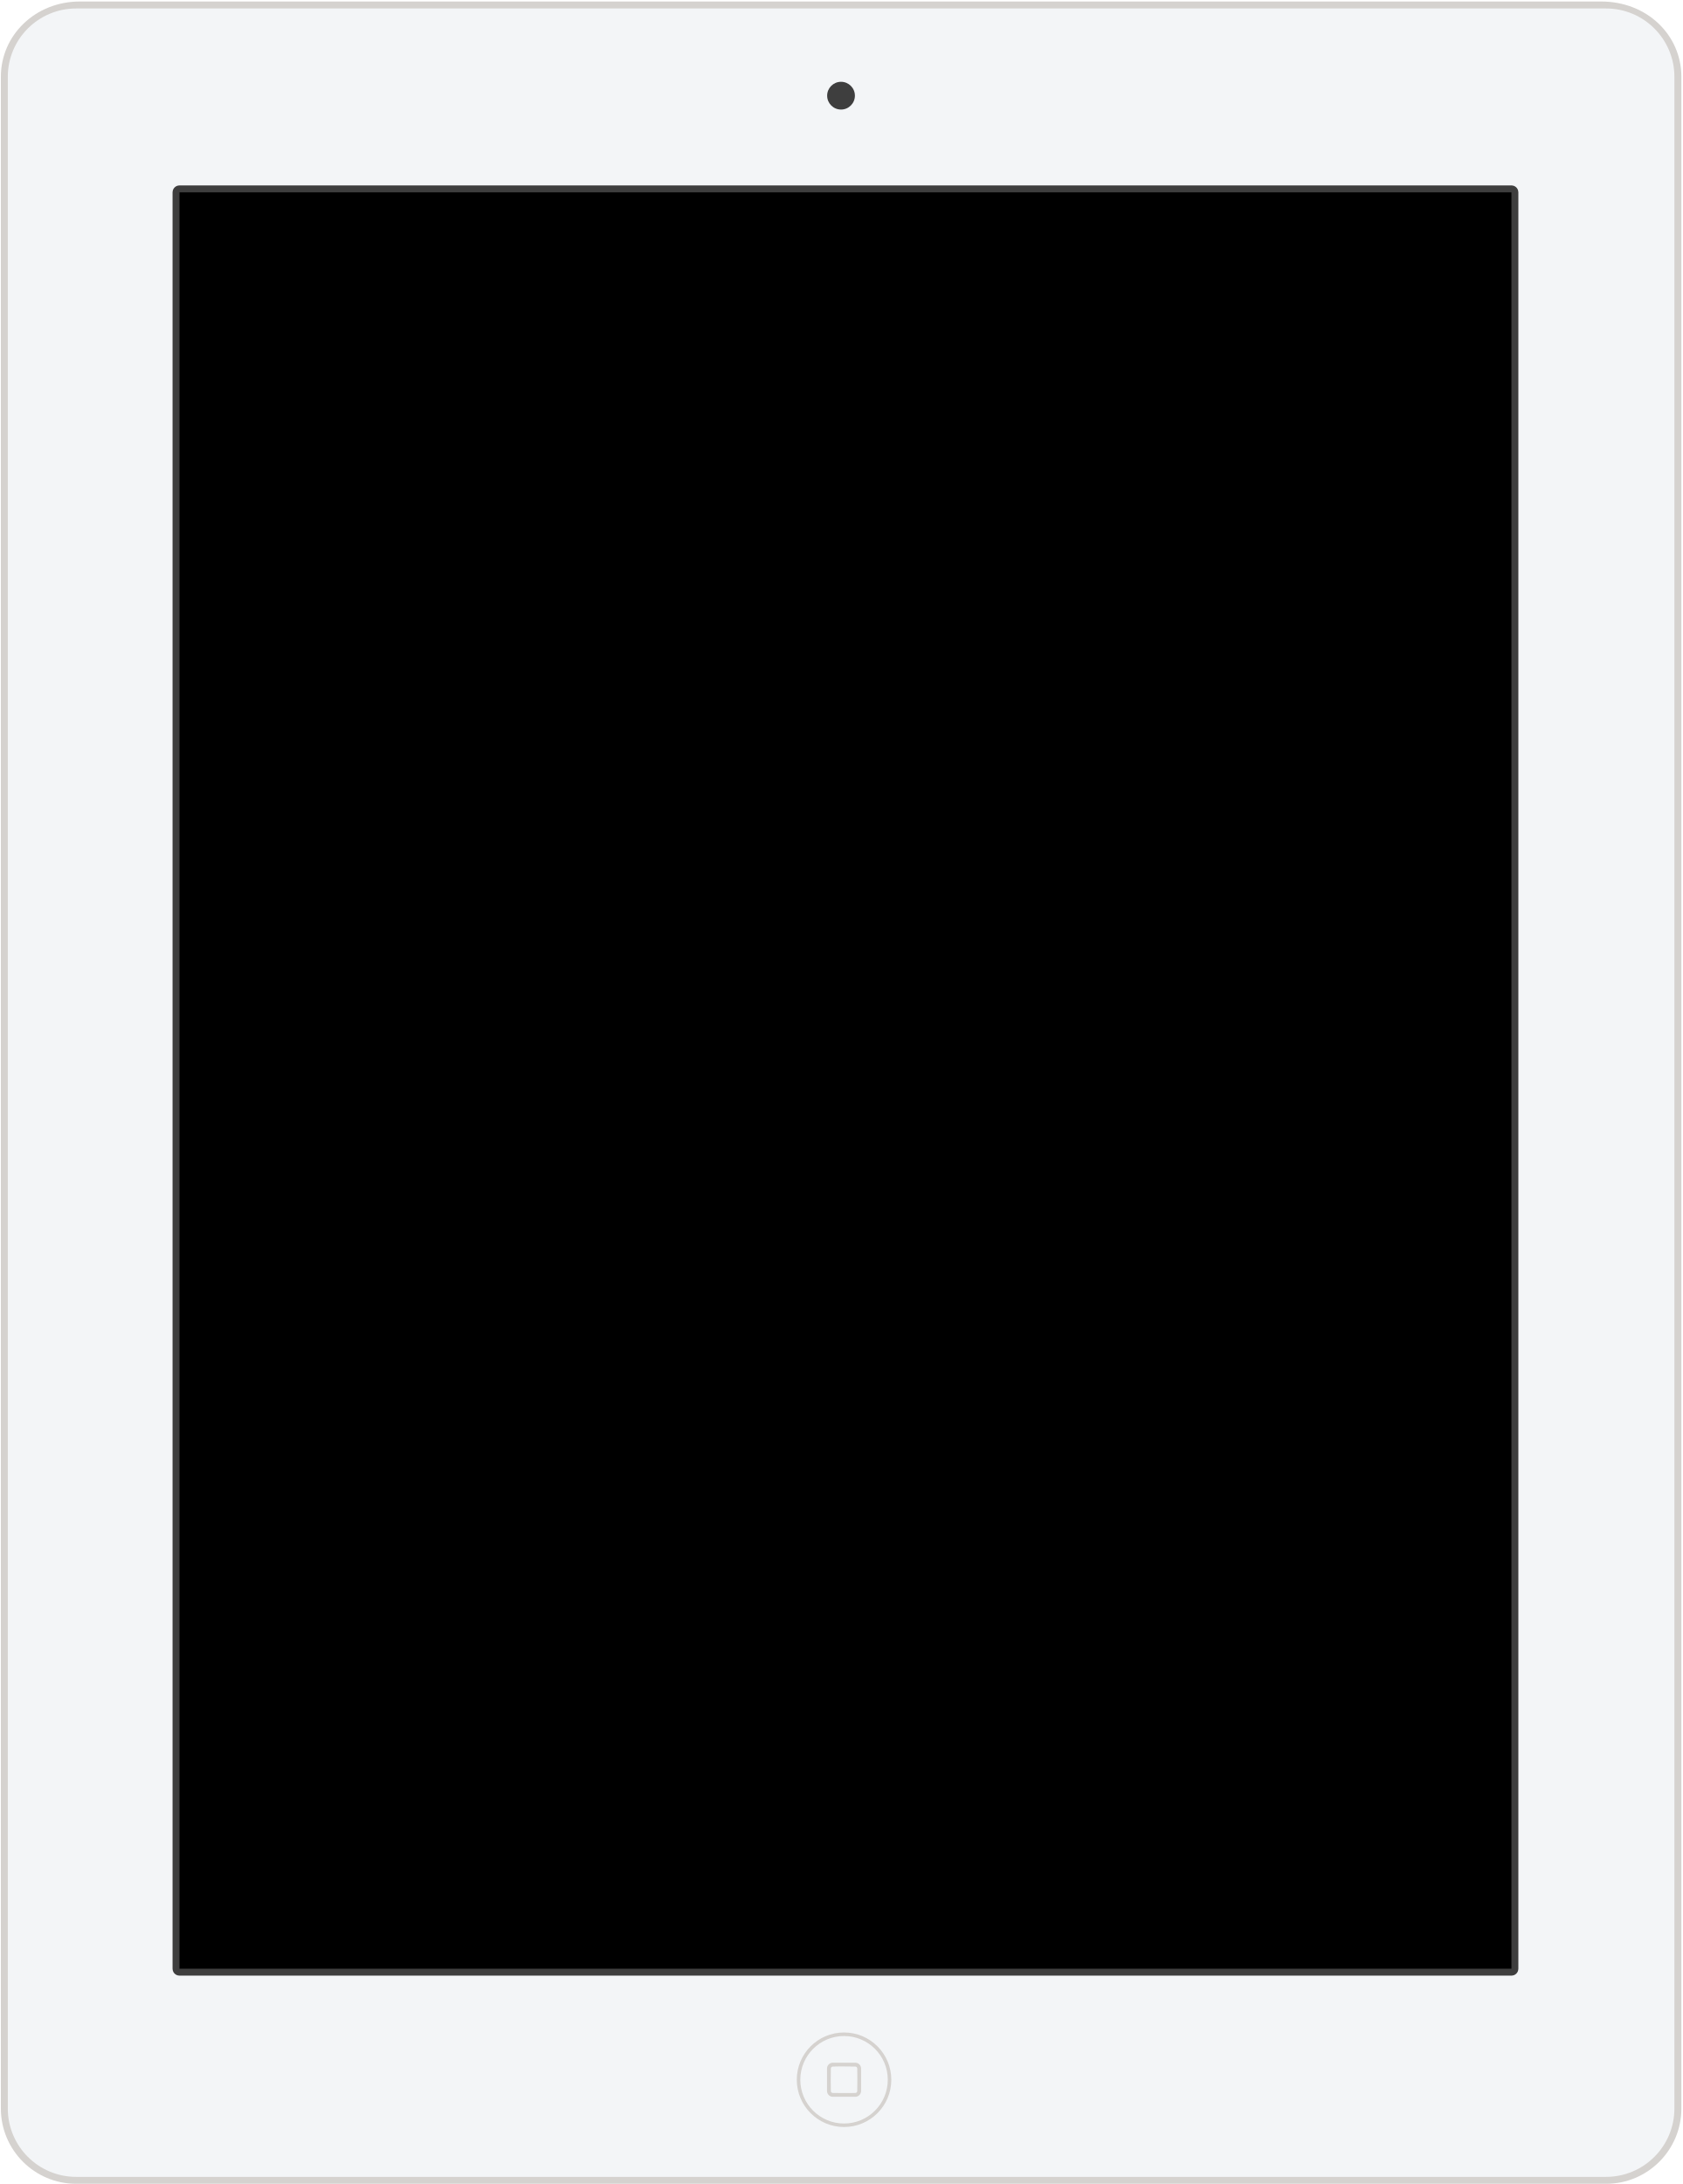
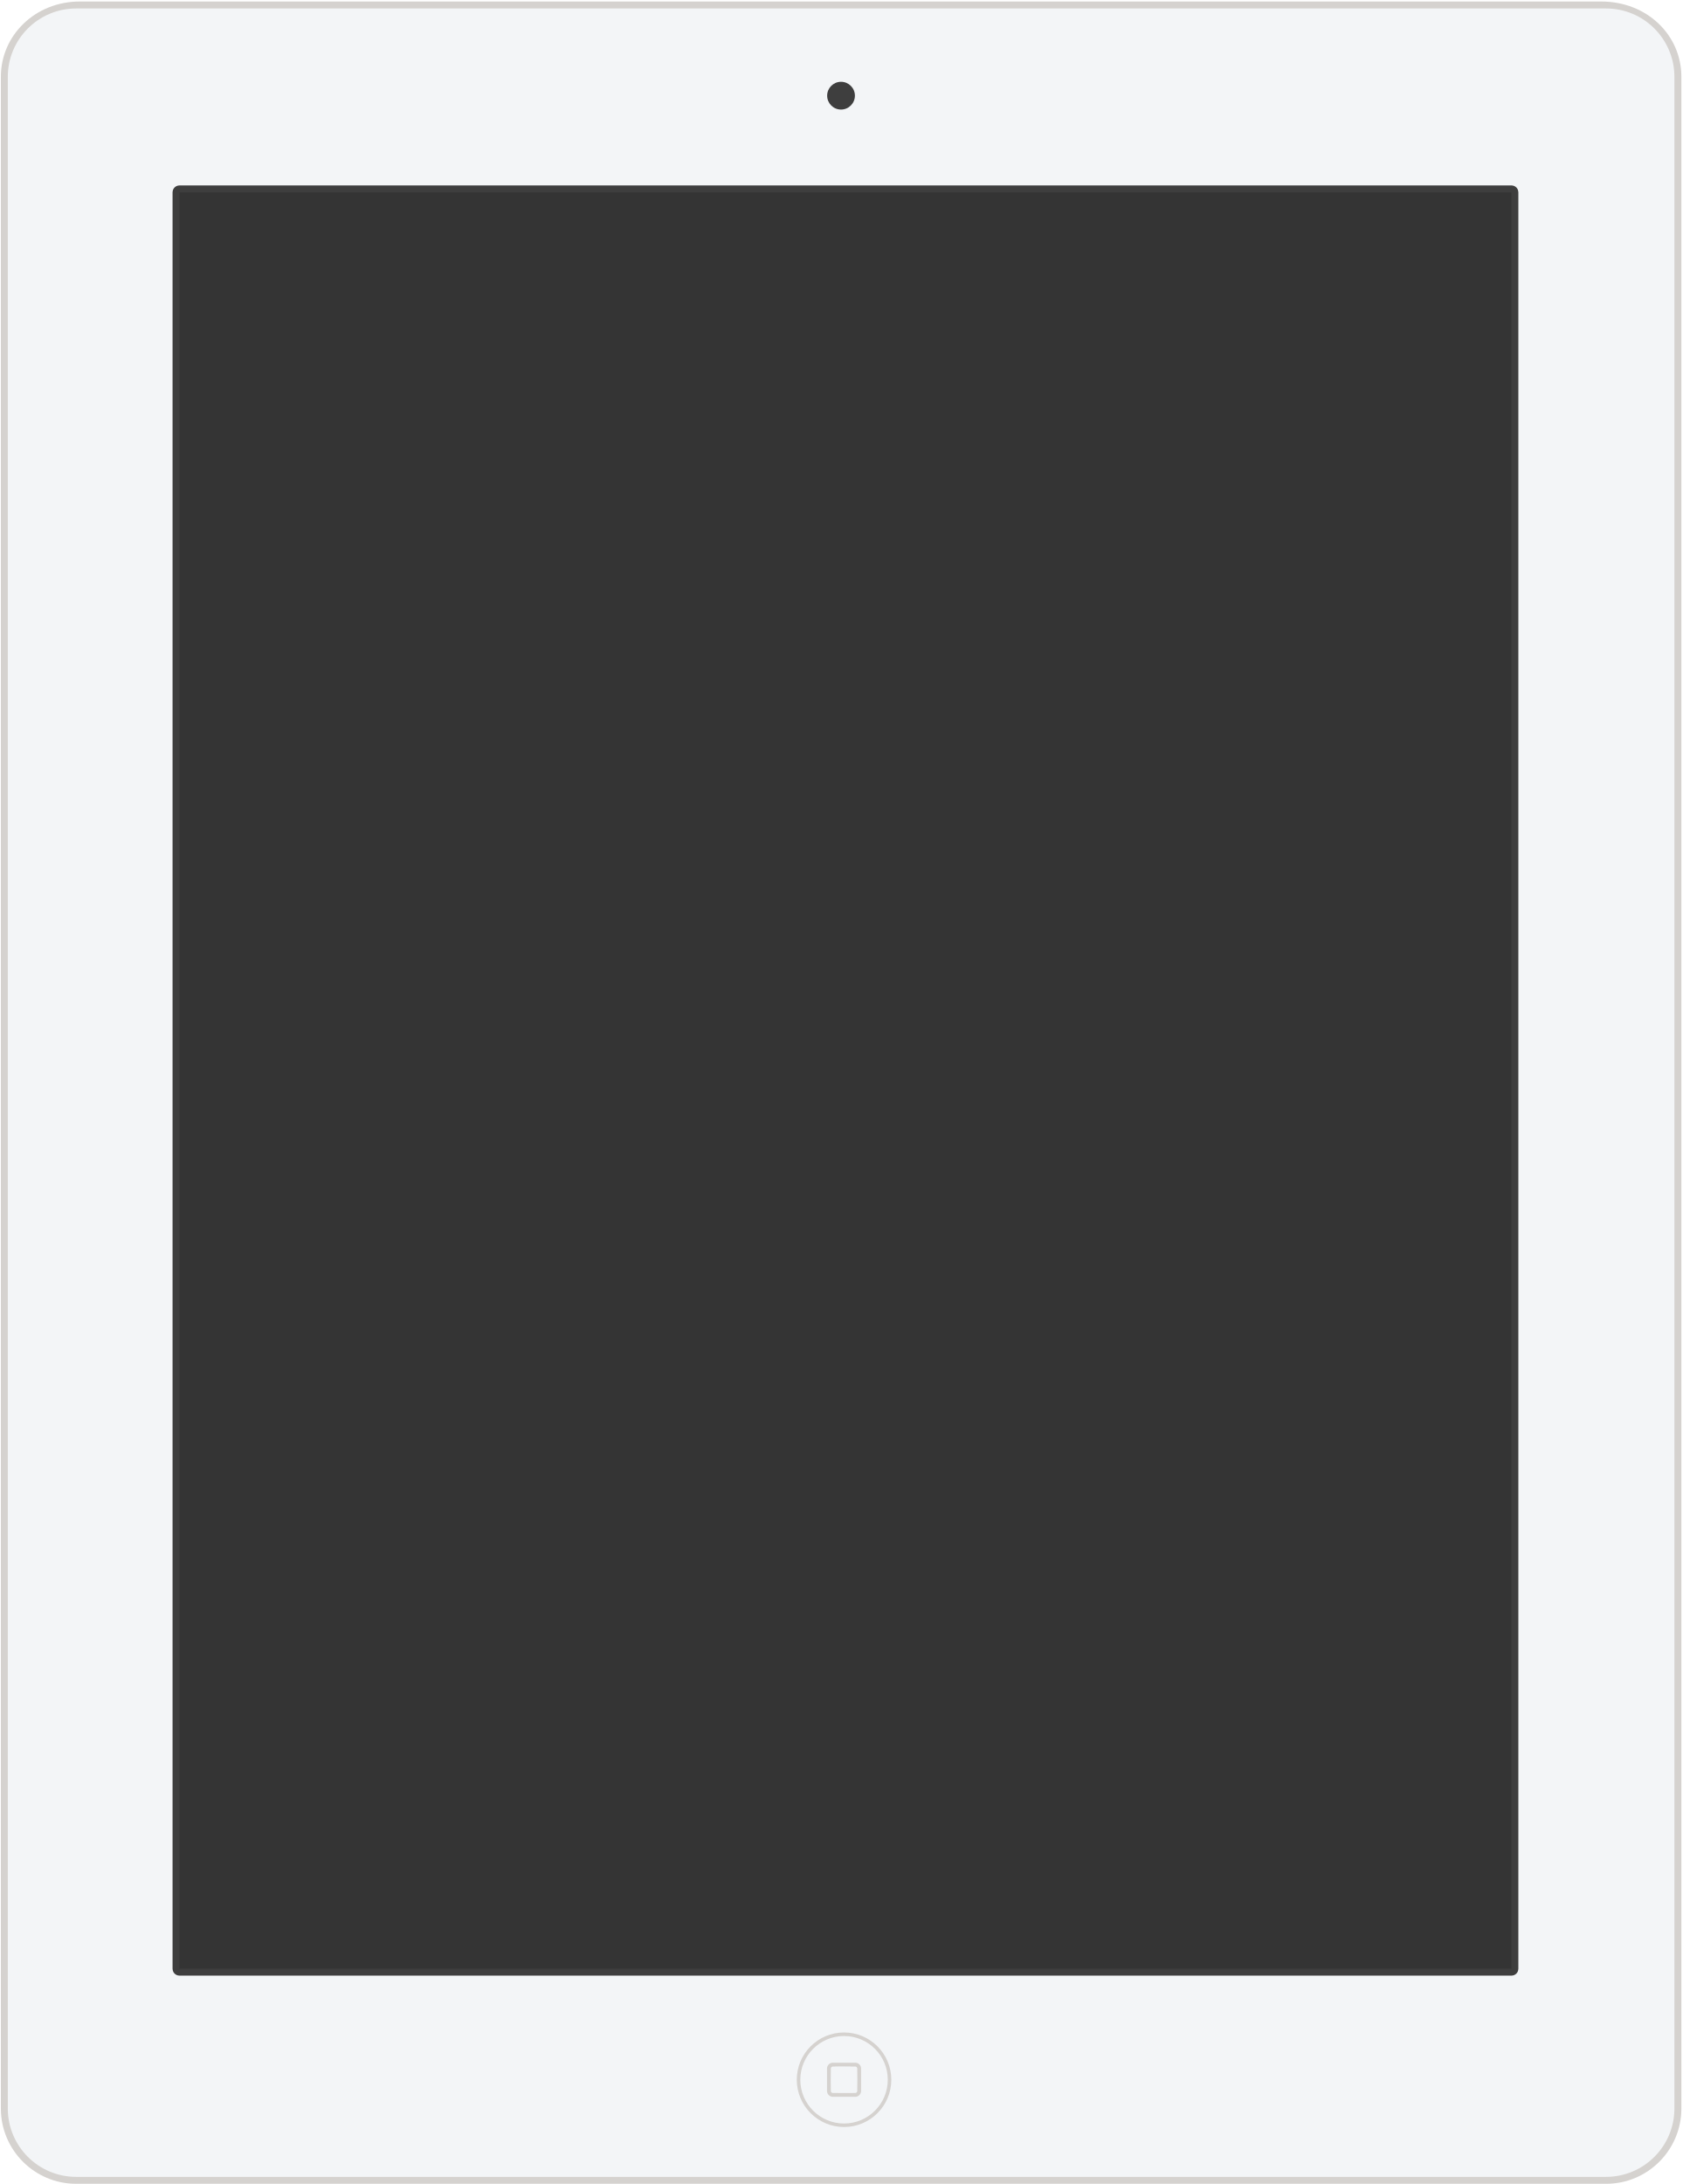
- <svg xmlns="http://www.w3.org/2000/svg" width="100%" height="100%" viewBox="0 0 970 1259" version="1.1" xml:space="preserve" style="fill-rule:evenodd;clip-rule:evenodd;stroke-linejoin:round;stroke-miterlimit:1.414;">
-   <g id="iPad 2 White">
-     <path id="Frame" d="M923.274,0.869l-877.258,0c-25.682,0 -45.51,19.451 -45.51,43.36l0,1171.29c0,23.908 19.452,43.359 43.36,43.359l882.273,0c23.909,0 43.361,-19.451 43.361,-43.359l0,-1171.29c0,-23.909 -19.71,-43.36 -46.226,-43.36Z" style="fill:#d5d2cf;" />
-     <g id="Body">
-       <path id="Body1" d="M965.483,1215.47c0,21.769 -17.649,39.418 -39.419,39.418l-882.148,0c-21.772,0 -39.418,-17.649 -39.418,-39.418l0,-1171.17c0,-21.769 17.646,-39.418 39.418,-39.418l882.148,0c21.77,0 39.419,17.649 39.419,39.418l0,1171.17Z" style="fill:#f3f5f7;" />
-       <g id="Screen">
-         <path id="Frame1" d="M103.501,1138.88c-0.412,-0.065 -0.84,-0.067 -1.236,-0.196c-0.397,-0.129 -0.778,-0.323 -1.115,-0.568c-0.684,-0.496 -1.192,-1.197 -1.453,-2c-0.129,-0.397 -0.131,-0.824 -0.196,-1.236l0,-1023.99c0.065,-0.412 0.067,-0.839 0.196,-1.236c0.128,-0.397 0.322,-0.778 0.568,-1.115c0.496,-0.684 1.196,-1.192 2,-1.453c0.396,-0.129 0.824,-0.131 1.236,-0.196l768.004,0c0.412,0.065 0.839,0.067 1.236,0.196c0.804,0.261 1.504,0.769 2,1.453c0.245,0.337 0.439,0.718 0.568,1.115c0.129,0.397 0.131,0.824 0.196,1.236l0,1023.99c-0.065,0.412 -0.067,0.839 -0.196,1.236c-0.129,0.397 -0.323,0.778 -0.568,1.115c-0.496,0.684 -1.196,1.192 -2,1.453c-0.397,0.129 -0.824,0.131 -1.236,0.196c-256.001,0 -512.003,0 -768.004,0Z" style="fill:#3e3e3e;" />
-         <rect id="Screen - Off" x="103.501" y="110.89" width="768.004" height="1023.99" style="fill:#000;" />
+ <svg xmlns="http://www.w3.org/2000/svg" width="970px" height="1259px" viewBox="0 0 970 1259" version="1.1">
+   <defs />
+   <g id="iPad" stroke="none" stroke-width="1" fill="none" fill-rule="evenodd">
+     <g id="iPad-2" transform="translate(-1390, -121)">
+       <g id="iPad-2-White" transform="translate(1390, 121)">
+         <path d="M923.274,0.869 L46.016,0.869 C20.334,0.869 0.506,20.32 0.506,44.229 L0.506,1215.519 C0.506,1239.427 19.958,1258.878 43.866,1258.878 L926.139,1258.878 C950.048,1258.878 969.5,1239.427 969.5,1215.519 L969.5,44.229 C969.5,20.32 949.79,0.869 923.274,0.869 L923.274,0.869 Z" id="Frame" fill="#D5D2CF" />
+         <g id="Body" transform="translate(4, 4)">
+           <path d="M961.483,1211.47 C961.483,1233.239 943.834,1250.888 922.064,1250.888 L39.916,1250.888 C18.144,1250.888 0.498,1233.239 0.498,1211.47 L0.498,40.3 C0.498,18.531 18.144,0.882 39.916,0.882 L922.064,0.882 C943.834,0.882 961.483,18.531 961.483,40.3 L961.483,1211.47 L961.483,1211.47 Z" id="Body1" fill="#F3F5F7" />
+           <g id="Screen" transform="translate(95, 102)">
+             <path d="M4.501,1032.88 C4.089,1032.815 3.661,1032.813 3.265,1032.684 C2.868,1032.555 2.487,1032.361 2.15,1032.116 C1.466,1031.62 0.958,1030.919 0.697,1030.116 C0.568,1029.719 0.566,1029.292 0.501,1028.88 L0.501,4.89 C0.566,4.478 0.568,4.051 0.697,3.654 C0.825,3.257 1.019,2.876 1.265,2.539 C1.761,1.855 2.461,1.347 3.265,1.086 C3.661,0.957 4.089,0.955 4.501,0.89 L772.505,0.89 C772.917,0.955 773.344,0.957 773.741,1.086 C774.545,1.347 775.245,1.855 775.741,2.539 C775.986,2.876 776.18,3.257 776.309,3.654 C776.438,4.051 776.44,4.478 776.505,4.89 L776.505,1028.88 C776.44,1029.292 776.438,1029.719 776.309,1030.116 C776.18,1030.513 775.986,1030.894 775.741,1031.231 C775.245,1031.915 774.545,1032.423 773.741,1032.684 C773.344,1032.813 772.917,1032.815 772.505,1032.88 L4.501,1032.88 L4.501,1032.88 Z" id="Frame1" fill="#3E3E3E" />
+             <rect id="Screen---Off" fill="#343434" x="4.501" y="4.89" width="768.004" height="1023.99" />
+           </g>
+           <g id="Home-Button" transform="translate(455, 1167)" fill="#D5D2CF">
+             <path d="M27.687,0.65 C42.726,0.65 54.937,12.86 54.937,27.9 C54.937,42.94 42.726,55.15 27.687,55.15 C12.647,55.15 0.436,42.94 0.436,27.9 C0.436,12.86 12.647,0.65 27.687,0.65 L27.687,0.65 Z M27.687,2.69 C41.605,2.69 52.904,13.99 52.904,27.908 C52.904,41.826 41.605,53.126 27.687,53.126 C13.768,53.126 2.469,41.826 2.469,27.908 C2.469,13.99 13.768,2.69 27.687,2.69 L27.687,2.69 Z" id="Home-Button-Circle" />
+             <path d="M21.201,37.72 C21.073,37.719 20.946,37.713 20.819,37.698 C20.572,37.67 20.328,37.614 20.094,37.531 C19.638,37.371 19.219,37.109 18.874,36.771 C18.518,36.425 18.242,35.999 18.071,35.533 C17.986,35.3 17.927,35.058 17.895,34.812 C17.879,34.685 17.871,34.558 17.869,34.43 C17.841,30.078 17.841,25.726 17.869,21.373 C17.871,21.246 17.879,21.119 17.895,20.992 C17.927,20.746 17.986,20.504 18.071,20.271 C18.242,19.805 18.518,19.379 18.874,19.032 C19.219,18.694 19.638,18.433 20.094,18.272 C20.328,18.19 20.572,18.134 20.819,18.106 C20.931,18.093 21.044,18.086 21.158,18.084 C25.51,18.056 29.863,18.056 34.215,18.084 C34.343,18.086 34.47,18.094 34.596,18.111 C34.842,18.142 35.085,18.201 35.318,18.286 C35.784,18.457 36.209,18.733 36.556,19.089 C36.894,19.435 37.155,19.853 37.316,20.309 C37.399,20.544 37.455,20.787 37.483,21.034 C37.496,21.147 37.502,21.26 37.504,21.373 C37.532,25.726 37.532,30.078 37.504,34.43 C37.502,34.558 37.494,34.685 37.478,34.812 C37.447,35.058 37.388,35.3 37.302,35.533 C37.131,35.999 36.855,36.425 36.5,36.771 C36.154,37.109 35.735,37.371 35.279,37.531 C35.045,37.614 34.801,37.67 34.555,37.698 C34.442,37.711 34.329,37.717 34.215,37.72 C29.877,37.747 25.539,37.72 21.201,37.72 L21.201,37.72 Z M21.209,35.52 C25.545,35.52 29.883,35.656 34.217,35.519 C34.251,35.517 34.284,35.515 34.318,35.511 C34.432,35.495 34.543,35.464 34.647,35.415 C34.916,35.29 35.131,35.057 35.233,34.778 C35.277,34.659 35.298,34.533 35.3,34.407 C35.328,30.063 35.438,25.717 35.3,21.375 C35.295,21.259 35.273,21.143 35.233,21.033 C35.119,20.723 34.867,20.473 34.558,20.359 C34.44,20.316 34.314,20.294 34.189,20.292 C29.844,20.267 25.498,20.149 21.156,20.293 C21.04,20.298 20.925,20.319 20.815,20.359 C20.51,20.471 20.261,20.716 20.145,21.02 C20.098,21.144 20.075,21.274 20.073,21.405 C20.046,25.749 19.936,30.095 20.074,34.437 C20.079,34.563 20.104,34.687 20.15,34.804 C20.259,35.08 20.479,35.308 20.751,35.427 C20.861,35.475 20.978,35.504 21.098,35.515 C21.135,35.518 21.172,35.52 21.209,35.52 L21.209,35.52 Z" id="Rounded-Rectangle" />
+           </g>
+           <path d="M480.947,43.152 C485.365,43.152 488.947,46.734 488.947,51.152 C488.947,55.571 485.365,59.152 480.947,59.152 C476.529,59.152 472.947,55.571 472.947,51.152 C472.947,46.734 476.529,43.152 480.947,43.152 L480.947,43.152 Z" id="Camera" fill="#3E3E3E" />
+         </g>
      </g>
-       <g id="Home Button">
-         <path id="Home Button Circle" d="M486.687,1171.65c15.039,0 27.25,12.21 27.25,27.25c0,15.04 -12.211,27.25 -27.25,27.25c-15.04,0 -27.251,-12.21 -27.251,-27.25c0,-15.04 12.211,-27.25 27.251,-27.25ZM486.687,1173.69c13.918,0 25.217,11.3 25.217,25.218c0,13.918 -11.299,25.218 -25.217,25.218c-13.919,0 -25.218,-11.3 -25.218,-25.218c0,-13.918 11.299,-25.218 25.218,-25.218Z" style="fill:#d5d2cf;" />
-         <path id="Rounded Rectangle" d="M480.201,1208.72c-0.128,-0.001 -0.255,-0.007 -0.382,-0.022c-0.247,-0.028 -0.491,-0.084 -0.725,-0.167c-0.456,-0.16 -0.875,-0.422 -1.22,-0.76c-0.356,-0.346 -0.632,-0.772 -0.803,-1.238c-0.085,-0.233 -0.144,-0.475 -0.176,-0.721c-0.016,-0.127 -0.024,-0.254 -0.026,-0.382c-0.028,-4.352 -0.028,-8.704 0,-13.057c0.002,-0.127 0.01,-0.254 0.026,-0.381c0.032,-0.246 0.091,-0.488 0.176,-0.721c0.171,-0.466 0.447,-0.892 0.803,-1.239c0.345,-0.338 0.764,-0.599 1.22,-0.76c0.234,-0.082 0.478,-0.138 0.725,-0.166c0.112,-0.013 0.225,-0.02 0.339,-0.022c4.352,-0.028 8.705,-0.028 13.057,0c0.128,0.002 0.255,0.01 0.381,0.027c0.246,0.031 0.489,0.09 0.722,0.175c0.466,0.171 0.891,0.447 1.238,0.803c0.338,0.346 0.599,0.764 0.76,1.22c0.083,0.235 0.139,0.478 0.167,0.725c0.013,0.113 0.019,0.226 0.021,0.339c0.028,4.353 0.028,8.705 0,13.057c-0.002,0.128 -0.01,0.255 -0.026,0.382c-0.031,0.246 -0.09,0.488 -0.176,0.721c-0.171,0.466 -0.447,0.892 -0.802,1.238c-0.346,0.338 -0.765,0.6 -1.221,0.76c-0.234,0.083 -0.478,0.139 -0.724,0.167c-0.113,0.013 -0.226,0.019 -0.34,0.022c-4.338,0.027 -8.676,0 -13.014,0ZM480.209,1206.52c4.336,0 8.674,0.136 13.008,-0.001c0.034,-0.002 0.067,-0.004 0.101,-0.008c0.114,-0.016 0.225,-0.047 0.329,-0.096c0.269,-0.125 0.484,-0.358 0.586,-0.637c0.044,-0.119 0.065,-0.245 0.067,-0.371c0.028,-4.344 0.138,-8.69 0,-13.032c-0.005,-0.116 -0.027,-0.232 -0.067,-0.342c-0.114,-0.31 -0.366,-0.56 -0.675,-0.674c-0.118,-0.043 -0.244,-0.065 -0.369,-0.067c-4.345,-0.025 -8.691,-0.143 -13.033,0.001c-0.116,0.005 -0.231,0.026 -0.341,0.066c-0.305,0.112 -0.554,0.357 -0.67,0.661c-0.047,0.124 -0.07,0.254 -0.072,0.385c-0.027,4.344 -0.137,8.69 0.001,13.032c0.005,0.126 0.03,0.25 0.076,0.367c0.109,0.276 0.329,0.504 0.601,0.623c0.11,0.048 0.227,0.077 0.347,0.088c0.037,0.003 0.074,0.005 0.111,0.005Z" style="fill:#d5d2cf;fill-rule:nonzero;" />
-       </g>
-       <path id="Camera" d="M484.947,47.152c4.418,0 8,3.582 8,8c0,4.419 -3.582,8 -8,8c-4.418,0 -8,-3.581 -8,-8c0,-4.418 3.582,-8 8,-8Z" style="fill:#3e3e3e;" />
    </g>
  </g>
</svg>
